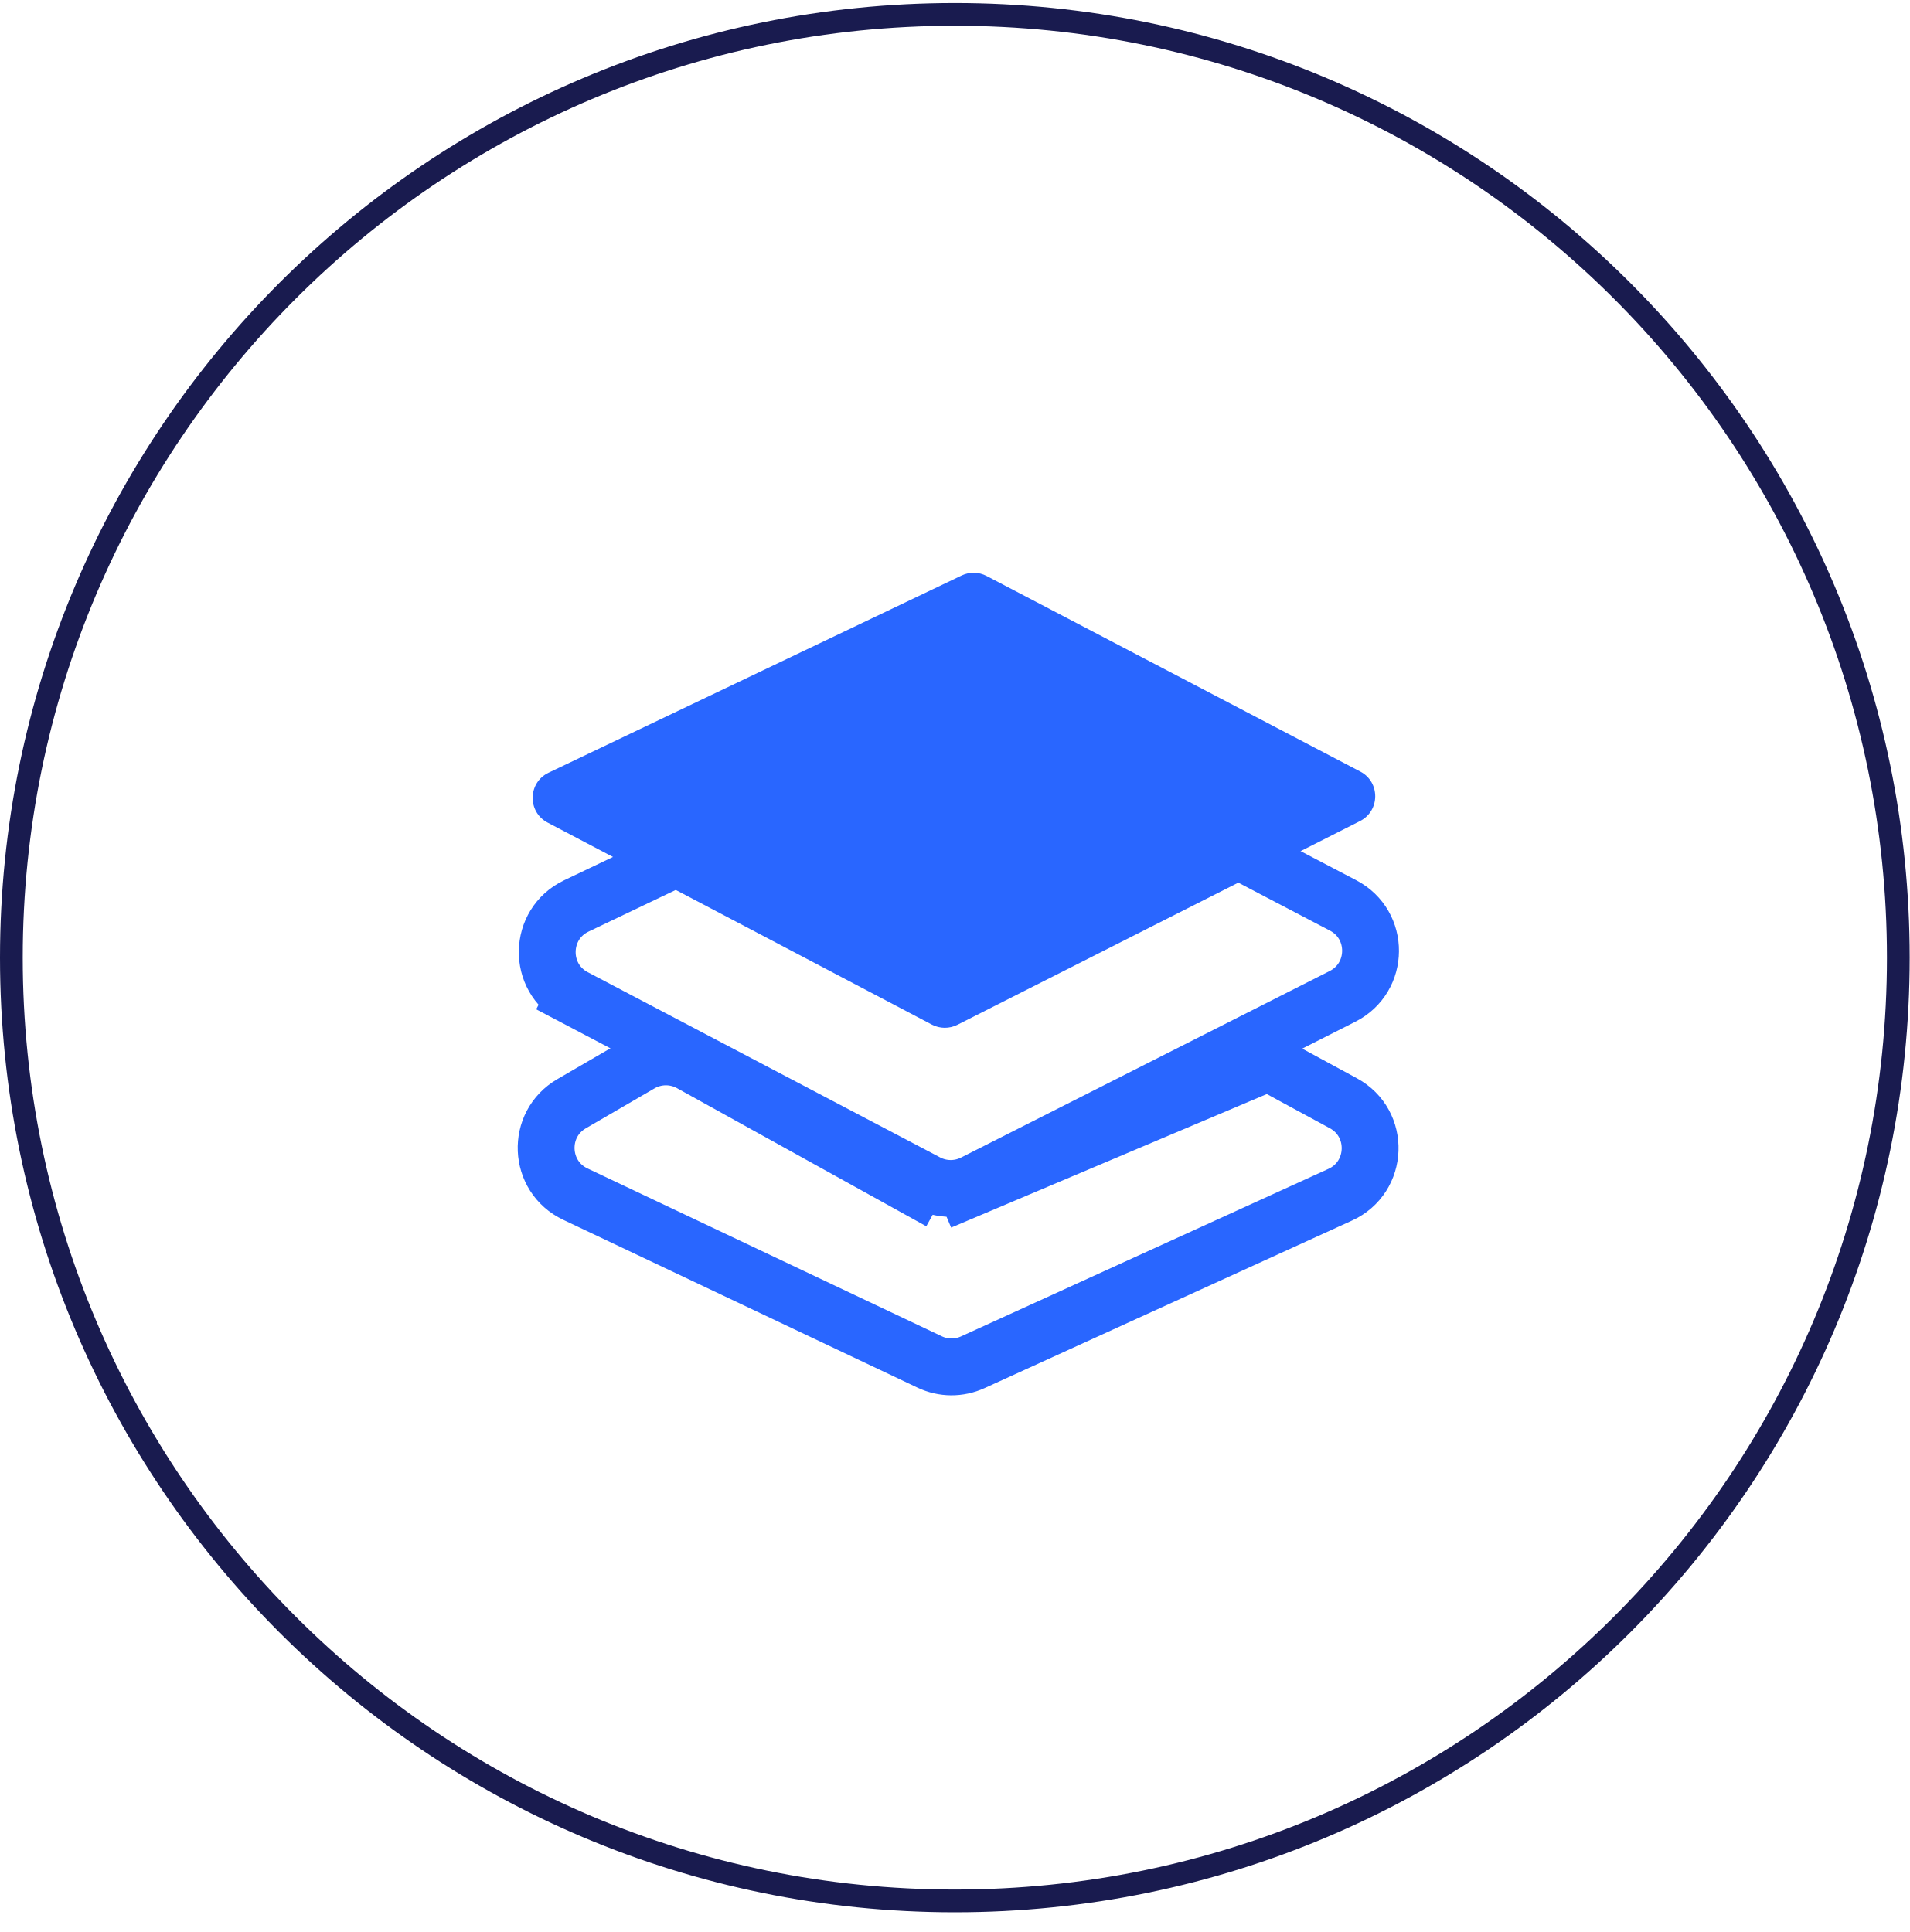
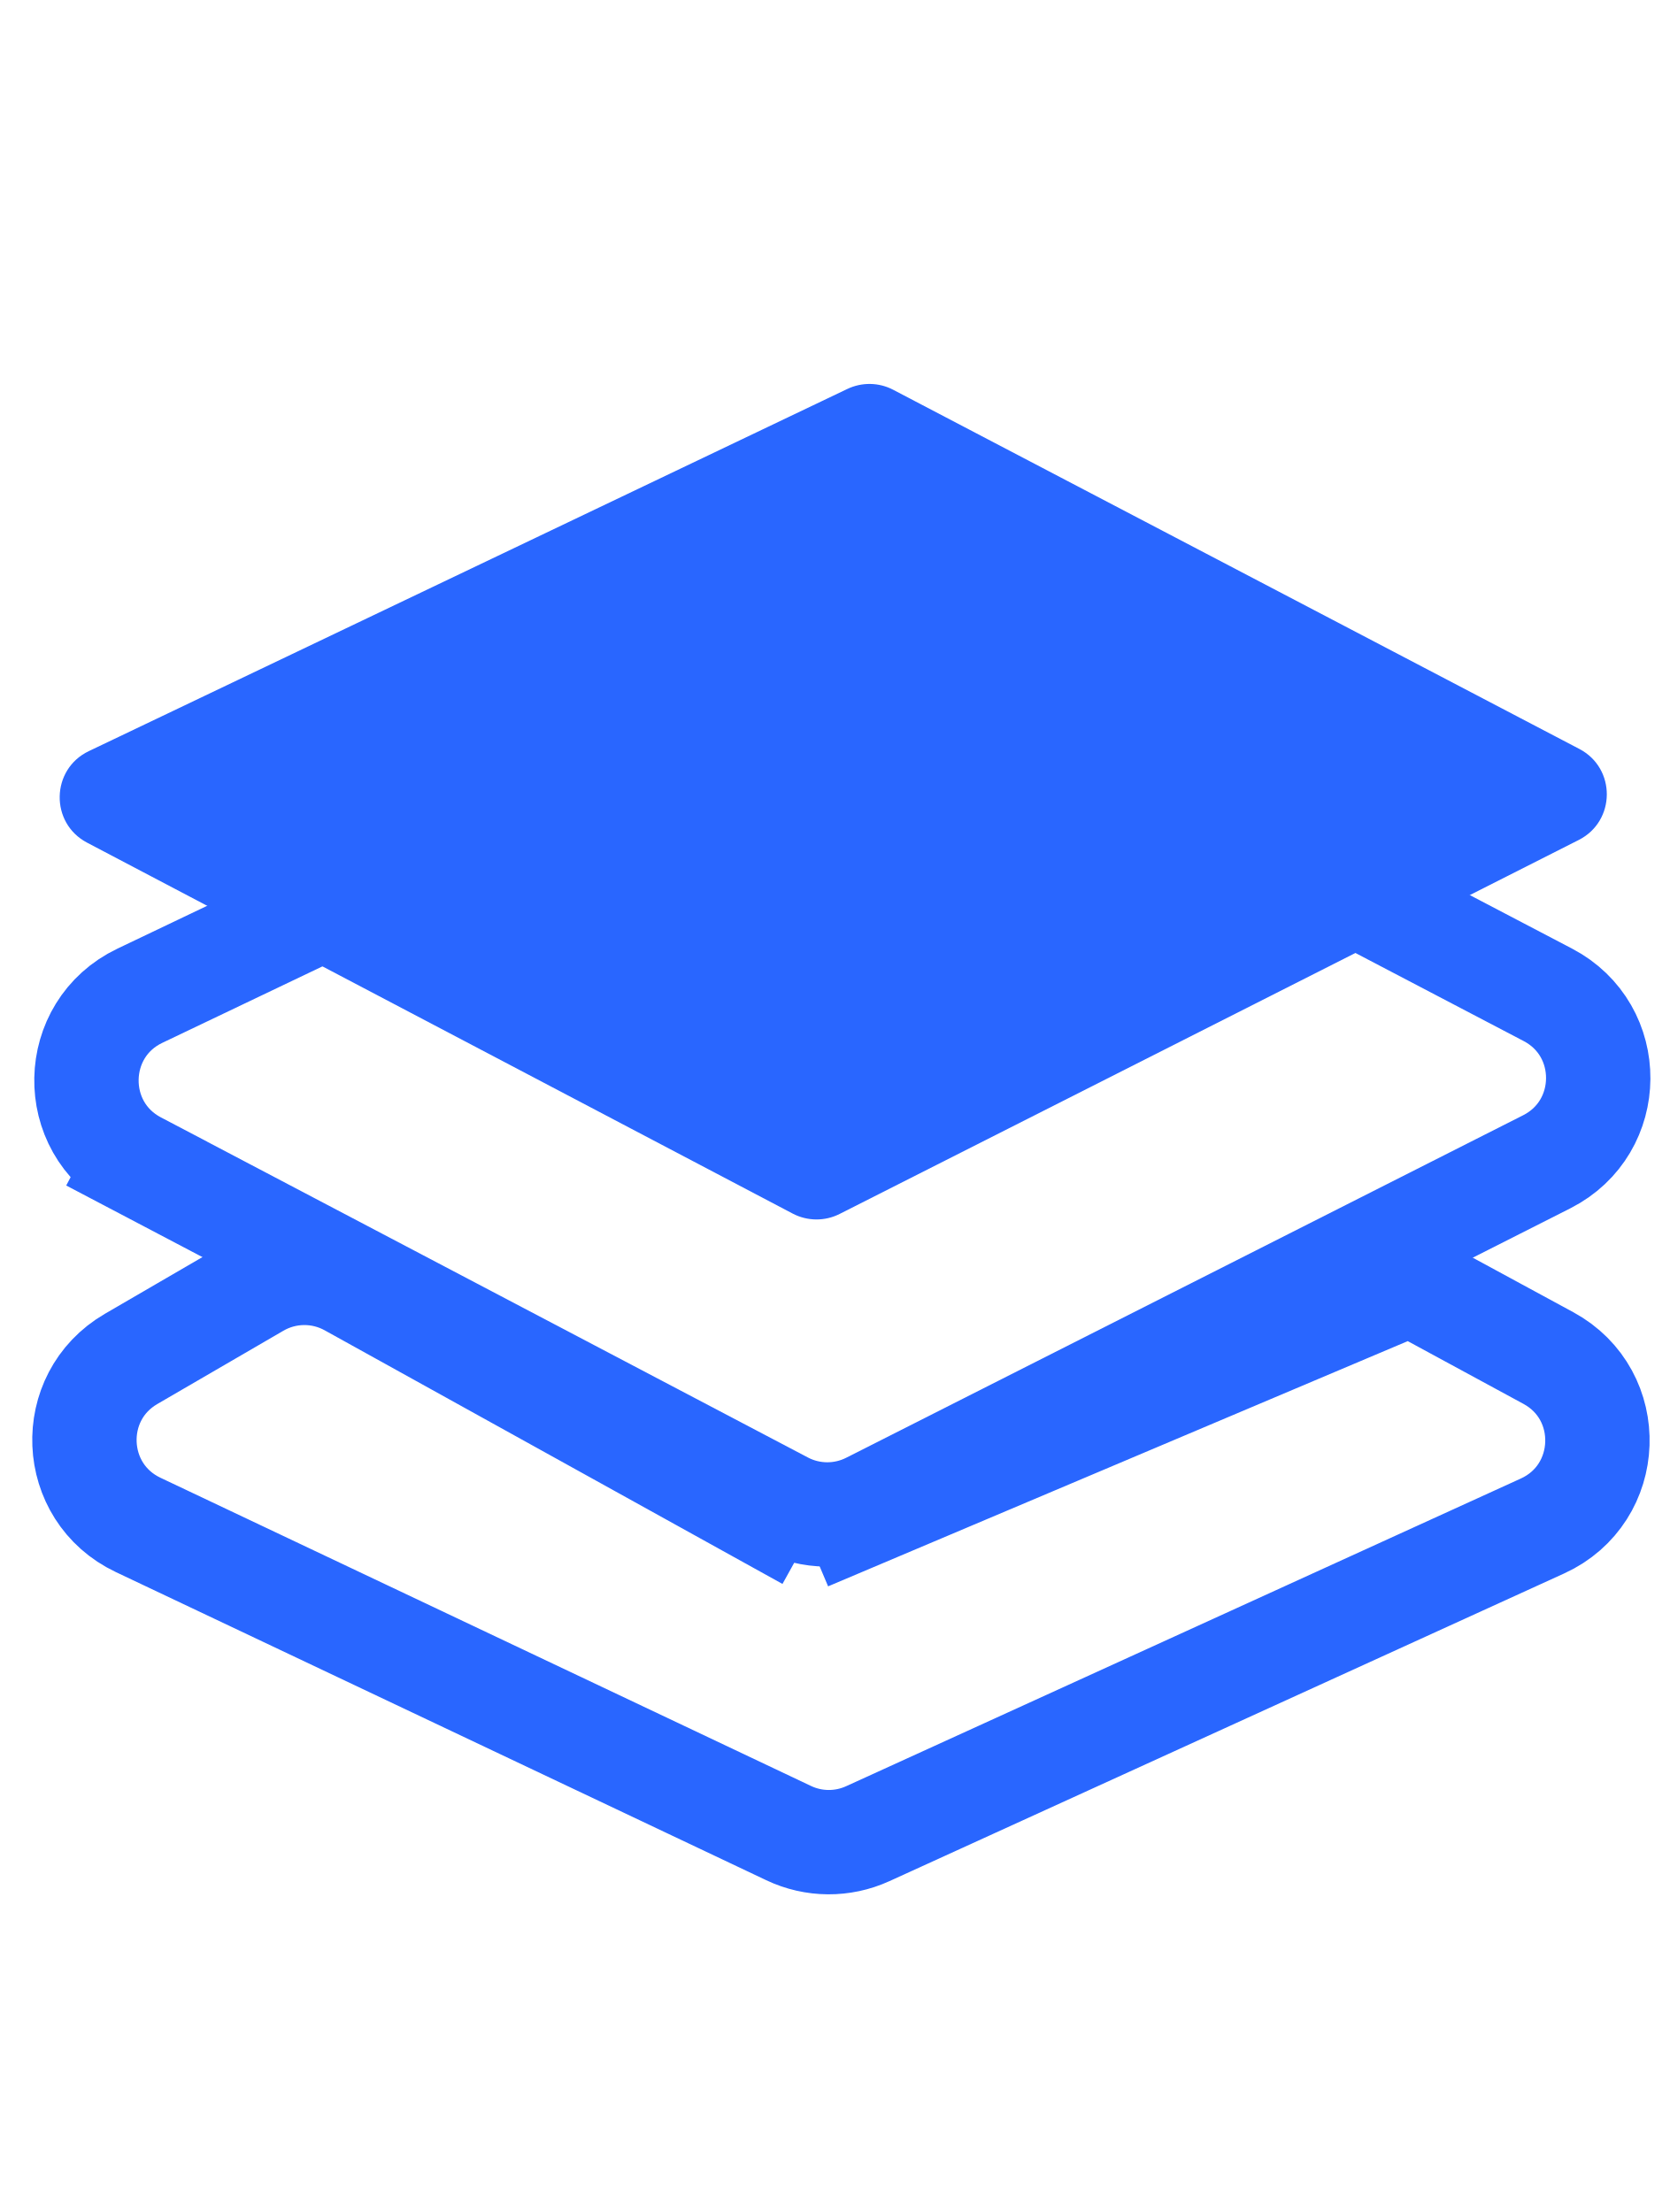
- <svg xmlns="http://www.w3.org/2000/svg" width="84" height="85" viewBox="0 0 84 85" fill="none">
-   <circle cx="42" cy="42.133" r="41.5" stroke="#191B4F" />
-   <path d="M25.273 43.88L25.855 42.773L25.273 43.88C23.635 43.018 23.68 40.656 25.351 39.858L41.995 31.909C42.635 31.604 43.381 31.617 44.009 31.946L59.078 39.836C60.7 40.684 60.684 43.01 59.051 43.837L42.834 52.044C42.184 52.373 41.415 52.367 40.771 52.028L25.273 43.88Z" stroke="#2966FF" stroke-width="2.5" />
-   <path d="M41.35 52.858L30.383 46.781C29.69 46.397 28.847 46.405 28.162 46.803L25.142 48.559C23.576 49.469 23.672 51.762 25.309 52.537L40.891 59.921C41.49 60.206 42.184 60.211 42.788 59.935L58.95 52.563C60.639 51.792 60.721 49.423 59.089 48.538L55.789 46.748M41.35 52.858L55.789 46.748M41.35 52.858L53.715 46.711C54.371 46.385 55.145 46.398 55.789 46.748M41.35 52.858L55.789 46.748" stroke="#2966FF" stroke-width="2.5" />
-   <path d="M43.396 25.34C43.054 25.16 42.647 25.153 42.299 25.319L24.128 33.997C23.217 34.432 23.192 35.72 24.086 36.19L40.989 45.078C41.34 45.262 41.759 45.266 42.114 45.086L59.818 36.126C60.708 35.675 60.717 34.407 59.833 33.945L43.396 25.34Z" fill="#2966FF" />
+ <svg xmlns="http://www.w3.org/2000/svg" width="40" height="53" viewBox="0 0 40 53" fill="none">
+   <path d="M3.274 27.88L3.855 26.773L3.274 27.88C1.635 27.018 1.68 24.656 3.351 23.858L19.995 15.909C20.635 15.604 21.381 15.617 22.009 15.946L37.078 23.836C38.7 24.684 38.684 27.01 37.051 27.837L20.834 36.044C20.184 36.373 19.415 36.367 18.771 36.028L3.274 27.88Z" stroke="#2966FF" stroke-width="2.5" />
+   <path d="M19.35 36.858L8.383 30.781C7.69 30.397 6.847 30.405 6.162 30.803L3.142 32.559C1.576 33.469 1.672 35.762 3.309 36.537L18.891 43.921C19.49 44.206 20.184 44.211 20.788 43.935L36.95 36.563C38.639 35.792 38.721 33.423 37.089 32.538L33.789 30.748M19.35 36.858L33.789 30.748M19.35 36.858L31.715 30.711C32.371 30.385 33.145 30.398 33.789 30.748M19.35 36.858L33.789 30.748" stroke="#2966FF" stroke-width="2.5" />
+   <path d="M21.396 9.339C21.054 9.16 20.647 9.153 20.299 9.319L2.128 17.997C1.217 18.432 1.192 19.72 2.086 20.19L18.989 29.078C19.34 29.262 19.759 29.266 20.114 29.086L37.818 20.126C38.708 19.675 38.717 18.407 37.833 17.945L21.396 9.339Z" fill="#2966FF" />
</svg>
